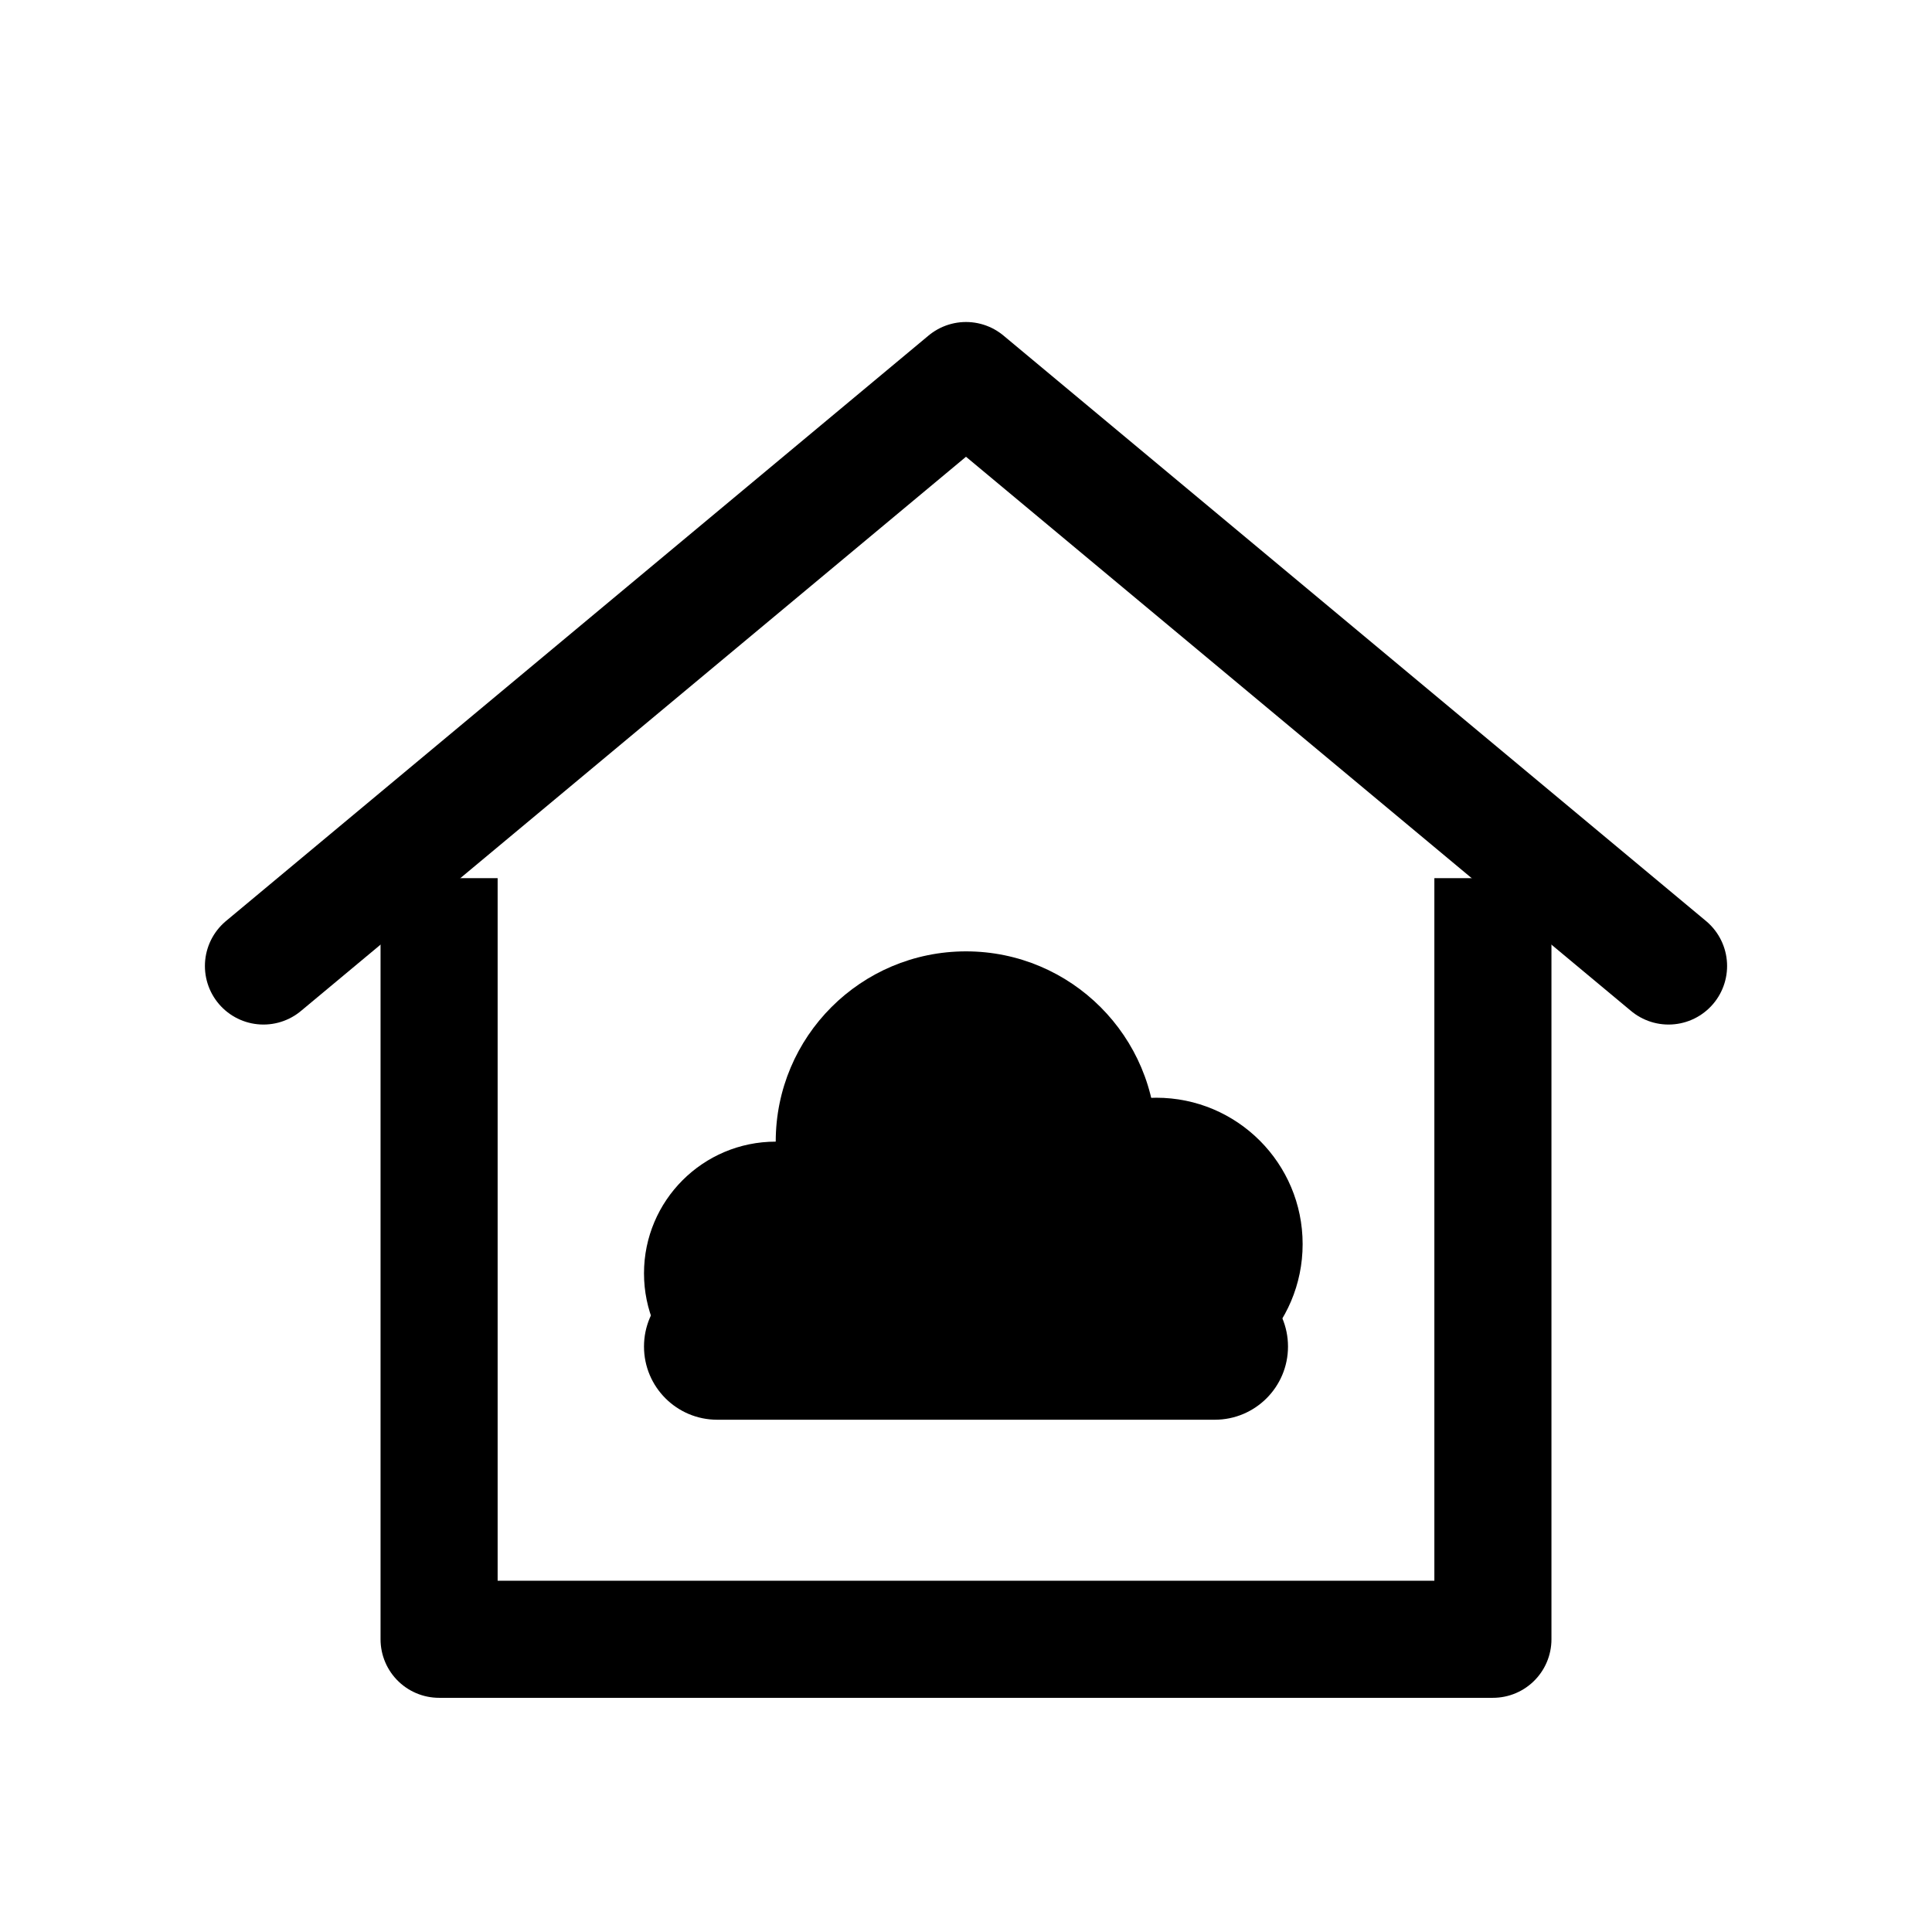
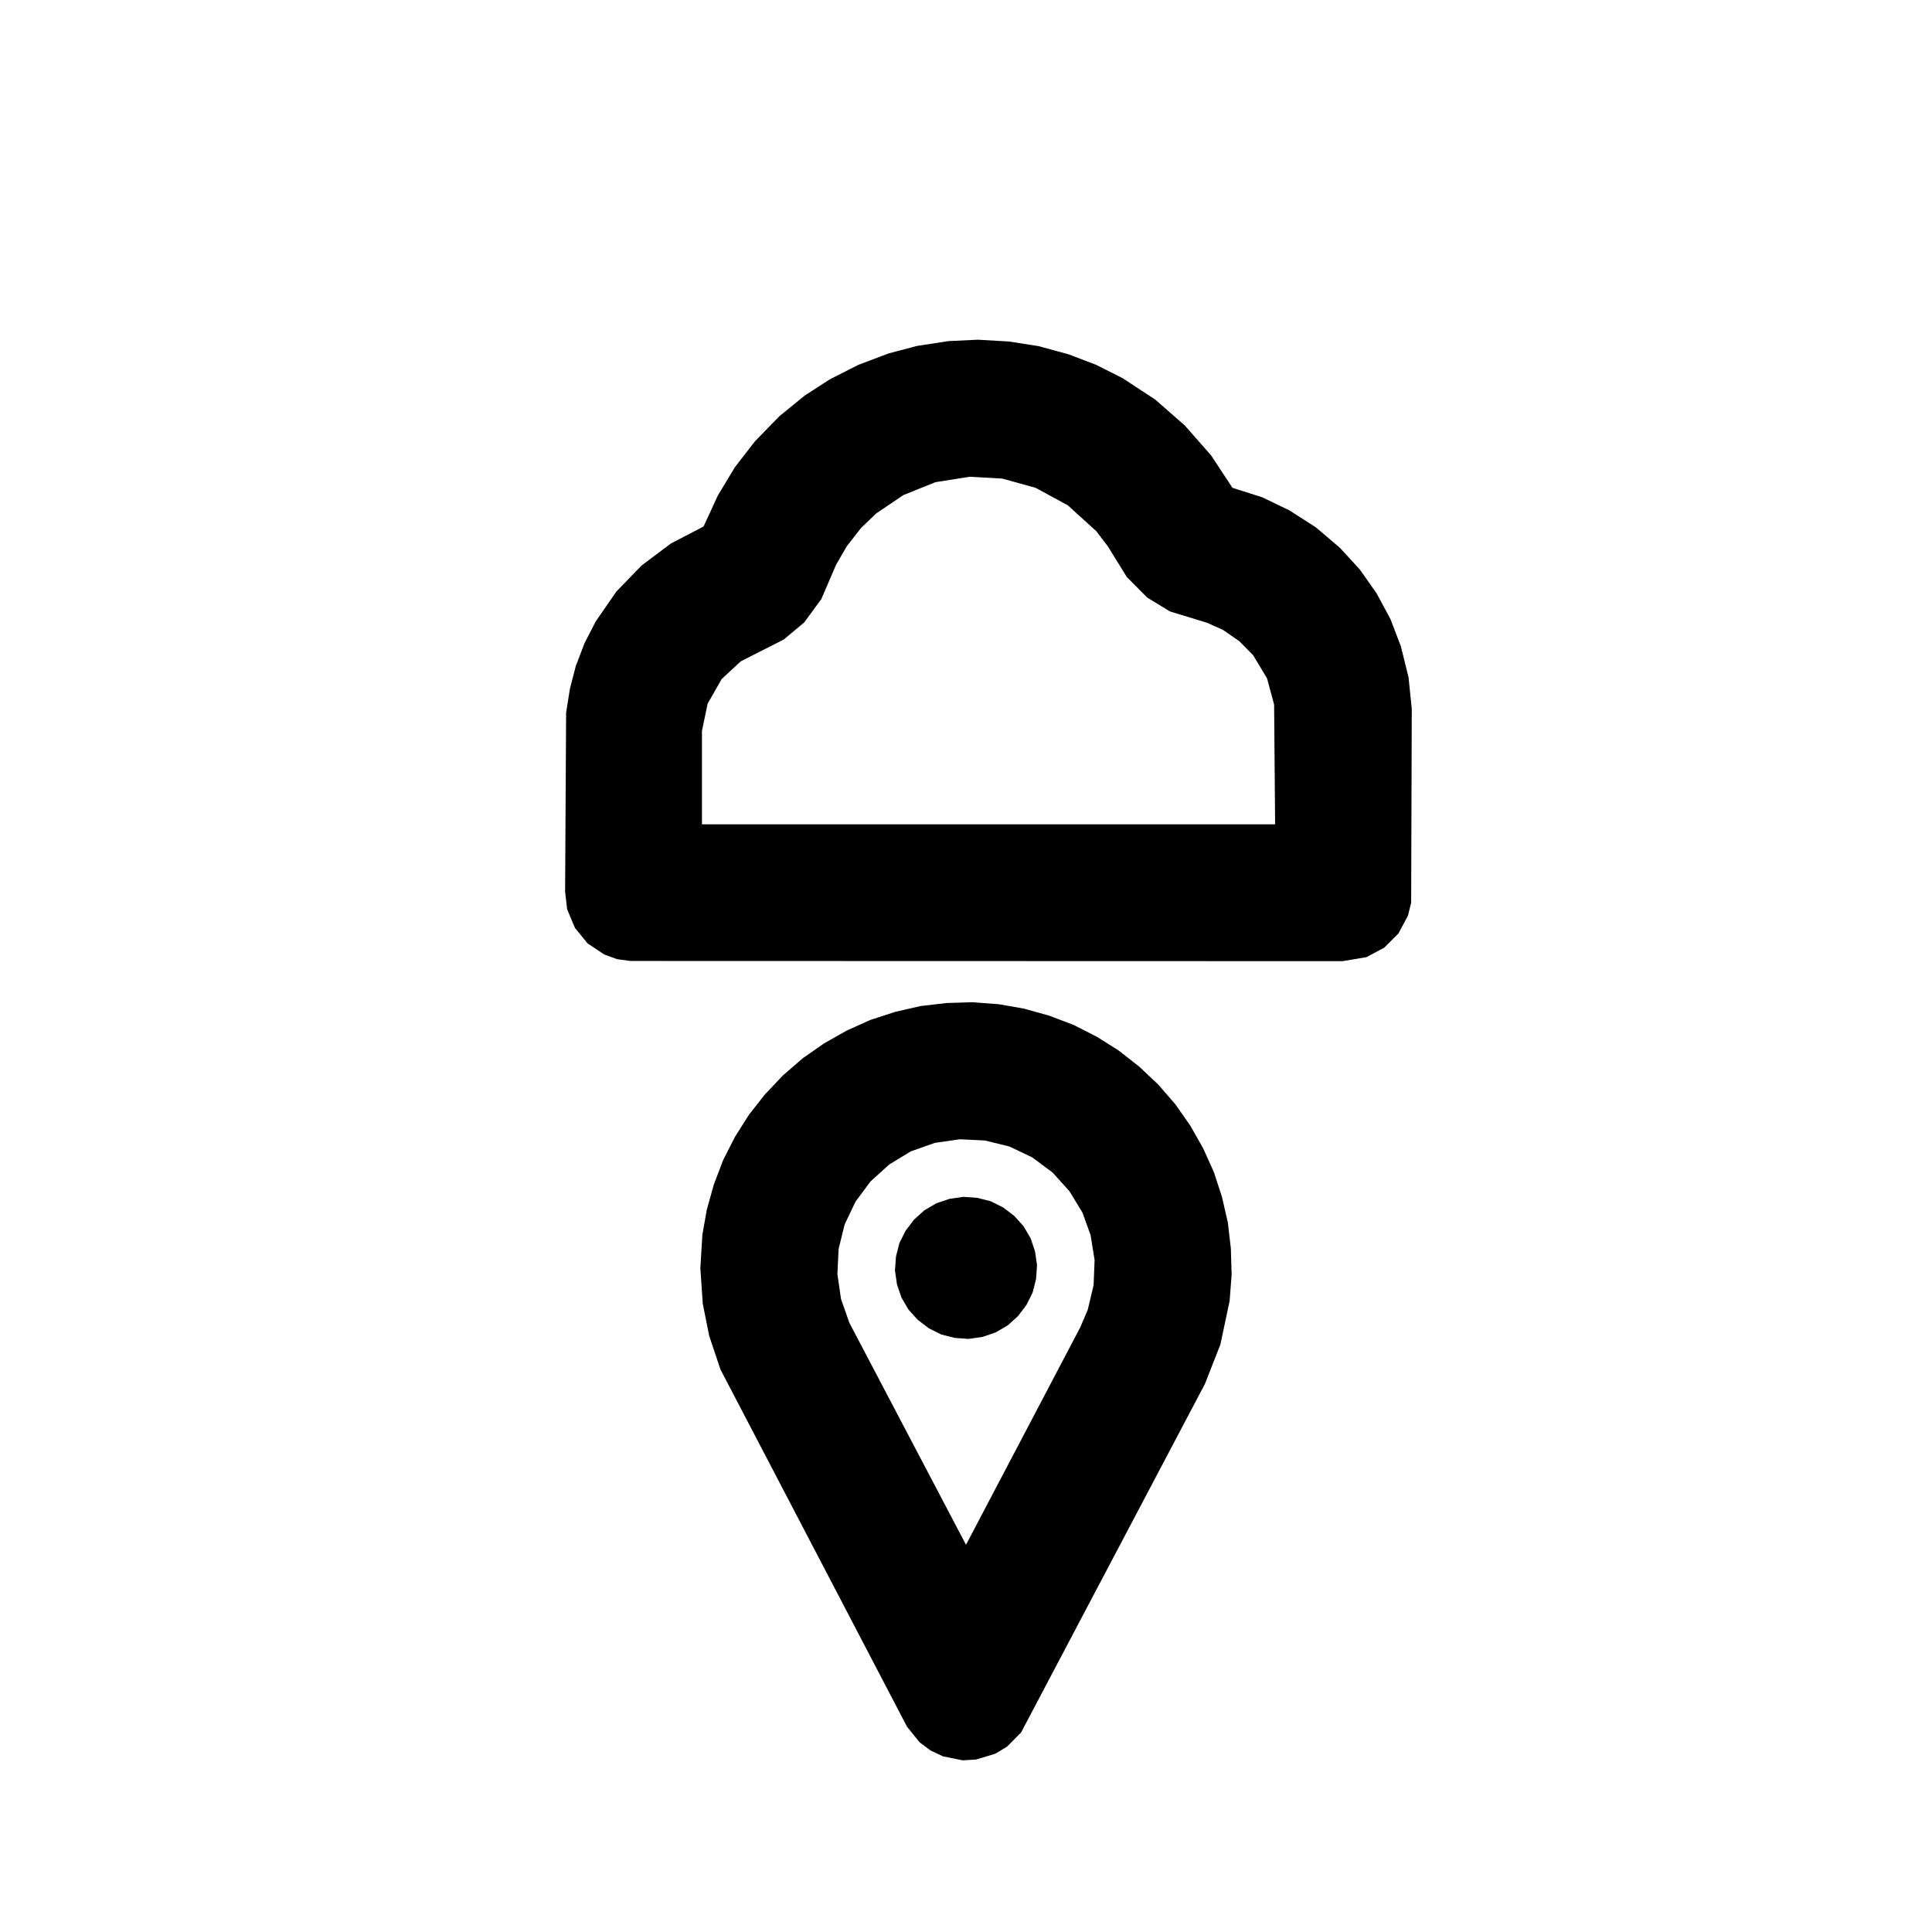
- <svg xmlns="http://www.w3.org/2000/svg" viewBox="0 0 132 132">
-   <path d="M18 66 66 26l48 40" fill="none" stroke="#000" stroke-width="8" stroke-linecap="round" stroke-linejoin="round" />
-   <path d="M30 60v52h72V60" fill="none" stroke="#000" stroke-width="8" stroke-linejoin="round" />
-   <g fill="#000">
-     <circle cx="53" cy="87" r="9" />
-     <circle cx="79" cy="85" r="10" />
-     <circle cx="66" cy="78" r="13" />
-     <rect x="44" y="87" width="44" height="10" rx="5" />
-   </g>
+ <svg xmlns="http://www.w3.org/2000/svg" viewBox="0 0 960 960">
+   <path d="M281.8 451.8L285.7 461.1L292 468.8L300.3 474.3L306.6 476.6L313.2 477.5L667.1 477.6L679 475.6L687.8 470.9L694.9 463.8L699.6 455L701.2 448.6L701.5 352.2L699.9 336.6L696.1 321.2L690.9 307.6L684 294.8L675.7 283L665.8 272.2L653.8 262L640.7 253.6L627.2 247.1L612.4 242.4L601.8 226.3L588.8 211.5L574.1 198.6L557.8 187.9L544.7 181.3L531.1 176.1L516.1 172L501.4 169.7L485.9 168.8L471.2 169.5L455.6 171.9L441.6 175.6L426.5 181.3L412.3 188.5L399.8 196.6L387.3 206.8L375.2 219.2L365.2 232.1L356.7 246.2L349.6 261.6L333.3 270.1L318.8 281L306.3 293.9L296 308.8L290.4 319.7L286.1 331L283.2 342.2L281.3 354.1L280.8 443.1ZM348.8 363.2L351.6 349.7L358.6 337.4L368.1 328.6L389.4 317.8L399.6 309.3L408.1 297.7L415.5 280.5L420.8 271.4L427.8 262.4L435.4 255.1L448.9 246L464.8 239.6L481.8 236.9L498 237.8L514.6 242.4L530.6 251.1L544.7 263.9L550.5 271.5L559.9 286.7L570 296.9L581.3 303.8L599.9 309.5L607.7 313L615.8 318.6L622.7 325.6L629.6 337.1L633.1 350.1L633.6 409.6L348.8 409.6ZM515.3 628.7L514.3 621.8L512.1 615.3L508.6 609.3L504 604.2L498.5 600L492.3 596.9L485.6 595.2L478.7 594.7L471.8 595.7L465.3 597.9L459.3 601.4L454.2 606L450 611.5L446.9 617.7L445.2 624.4L444.7 631.3L445.7 638.2L447.9 644.7L451.4 650.7L456 655.8L461.5 660L467.7 663.1L474.4 664.8L481.3 665.3L488.2 664.3L494.7 662.1L500.7 658.6L505.8 654L510 648.5L513.1 642.3L514.8 635.6ZM450.7 858L457 865.8L462.4 869.8L468.5 872.7L478.3 874.7L485 874.3L494.6 871.4L500.4 867.9L507.4 860.8L598.7 687.7L606.4 668.1L611 646.4L612 633.2L611.6 620.3L610.1 607.4L607.2 594.8L603.2 582.5L597.9 570.7L591.5 559.4L584.1 548.8L575.6 539L566.2 530.1L556 522.1L545.1 515.2L533.5 509.3L521.4 504.7L508.9 501.2L496.4 499L483.2 498L470.3 498.4L457.4 499.9L444.8 502.8L432.5 506.8L420.7 512.1L409.4 518.5L398.8 525.9L389 534.4L380.1 543.8L372.1 554L365.2 564.9L359.3 576.5L354.7 588.6L351.2 601.1L349 613.6L348 630.2L349.2 647.8L352.4 663.8L358 680.5ZM422.1 657.4L417.9 645.5L416.1 633.1L416.7 620.6L419.7 608.4L425.1 597.1L432.6 587L441.9 578.6L452.6 572.1L464.5 567.9L476.9 566.1L489.4 566.7L501.6 569.7L512.9 575.1L523 582.6L531.4 591.9L537.9 602.6L541.9 613.7L543.9 626.1L543.4 638.6L540.5 650.8L536.8 659.5L480 767.6Z" fill="#000" fill-rule="evenodd" />
</svg>
